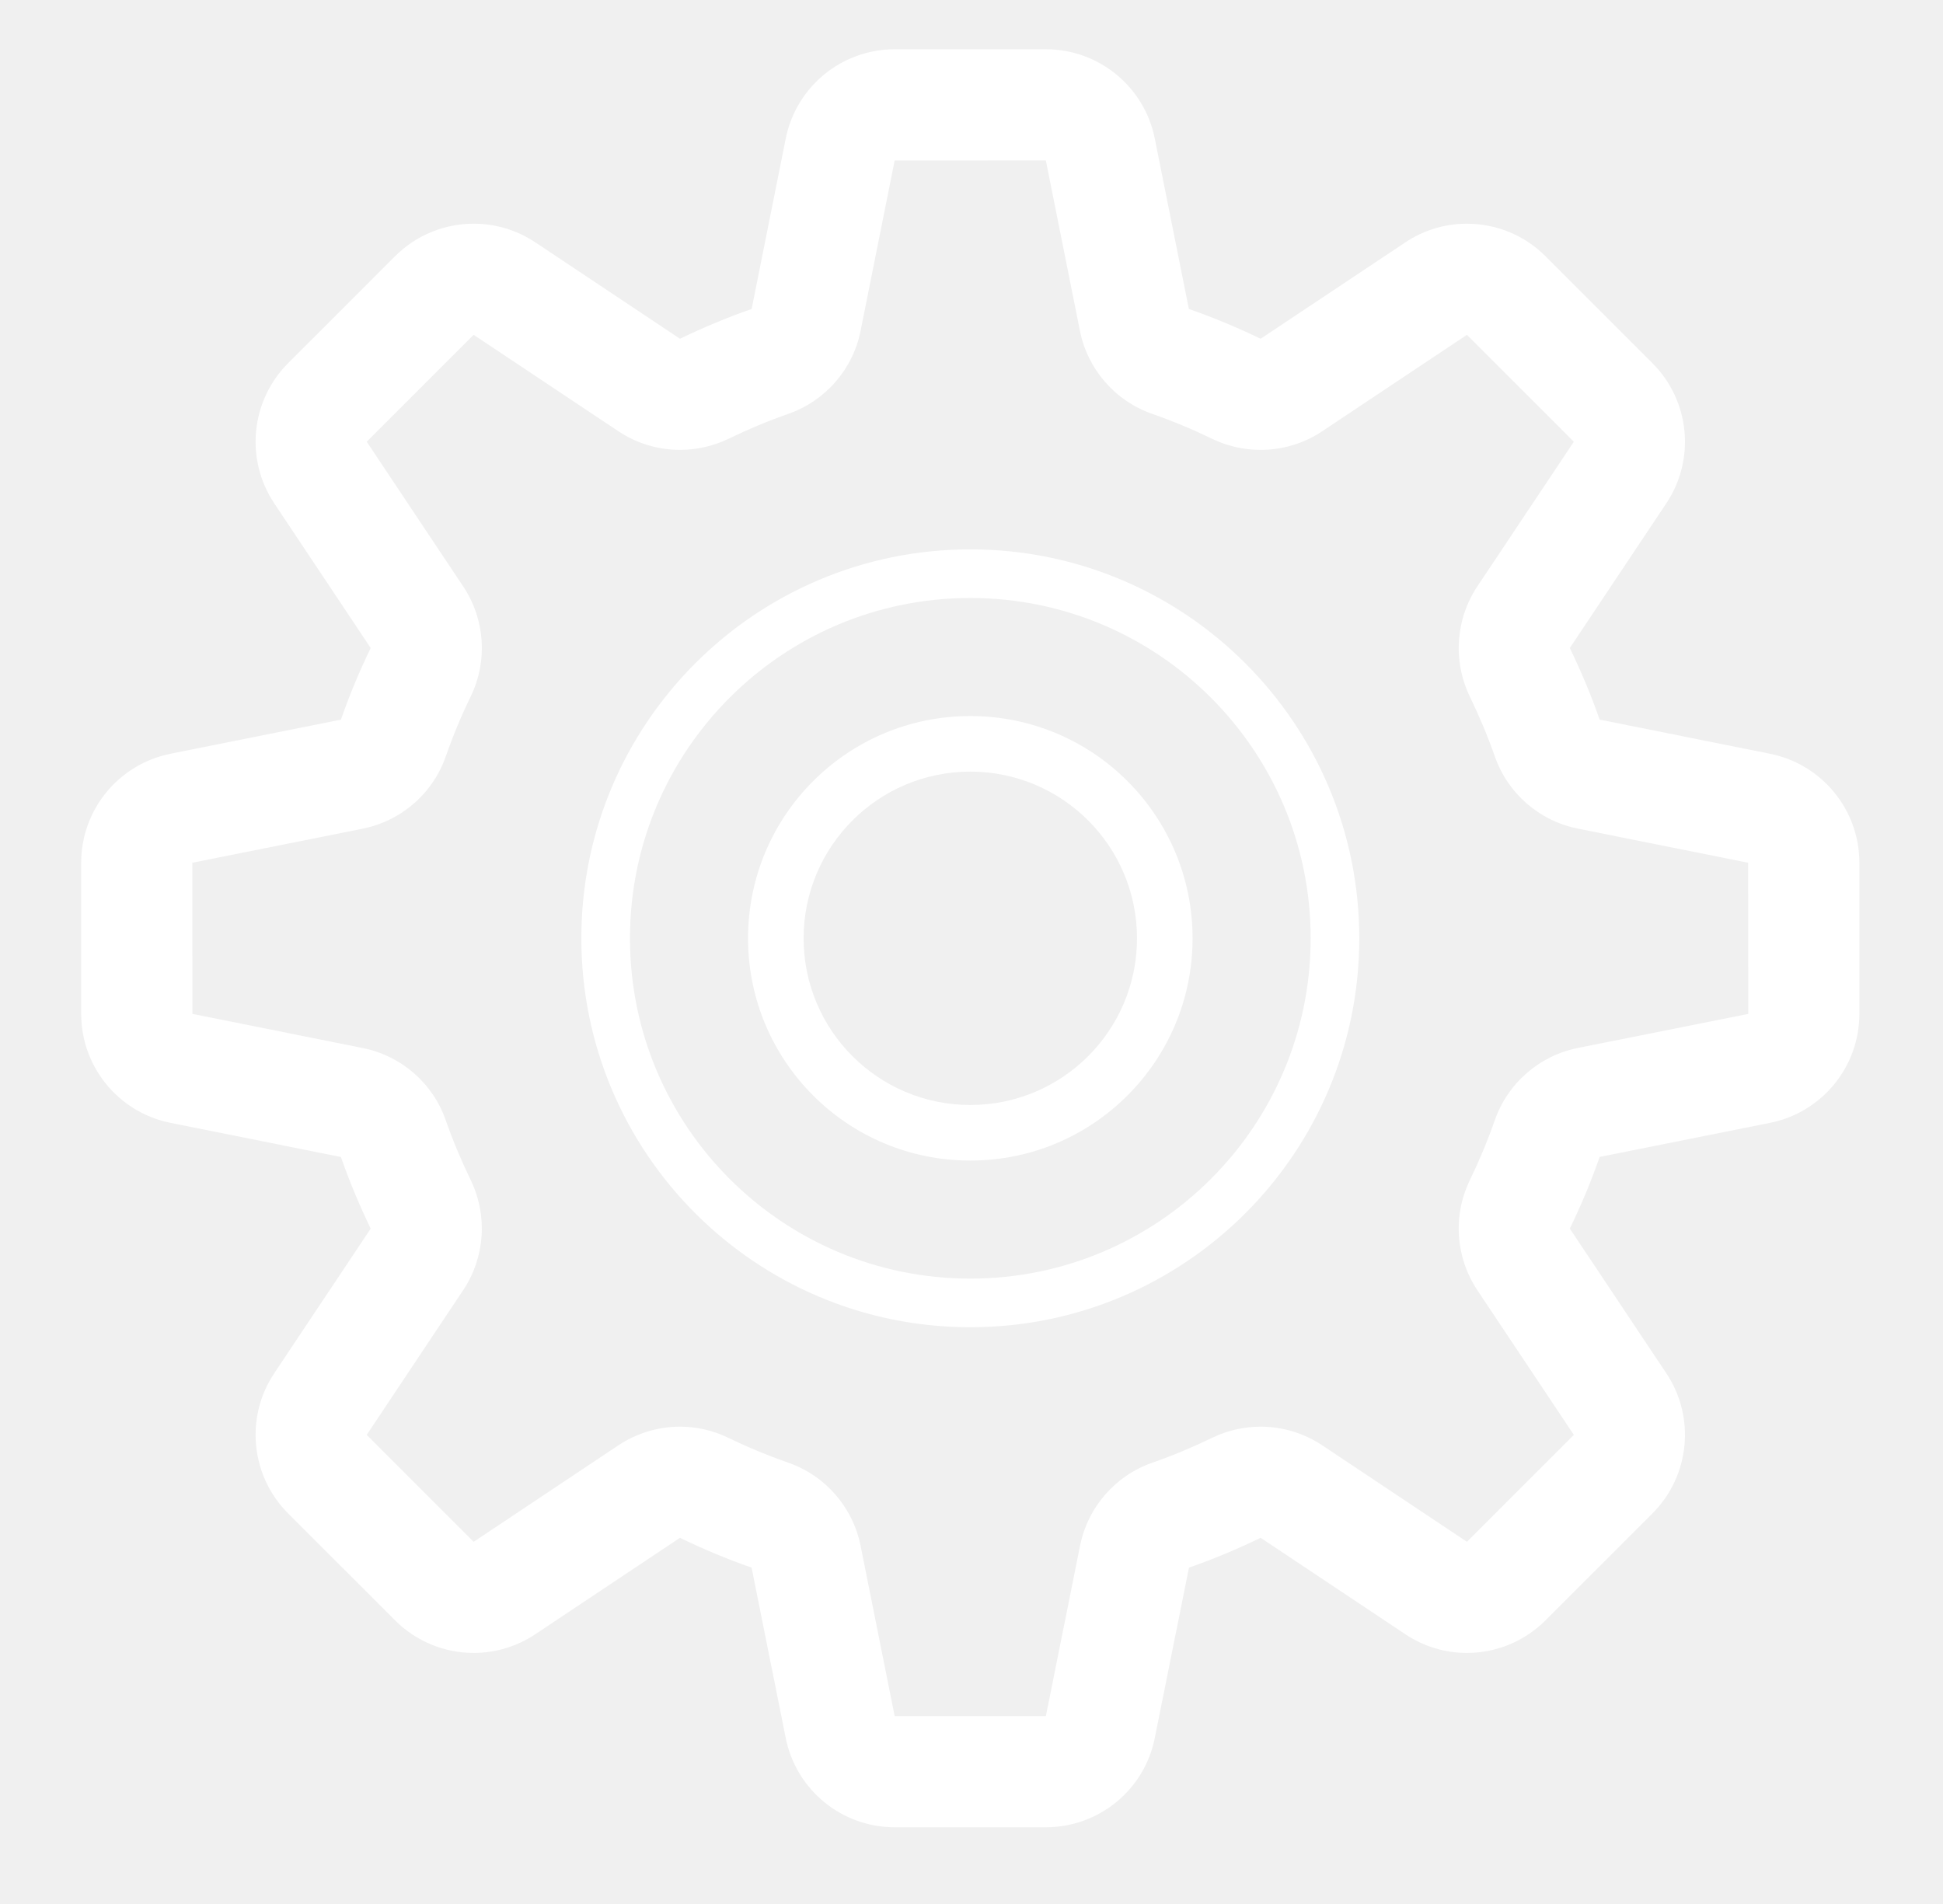
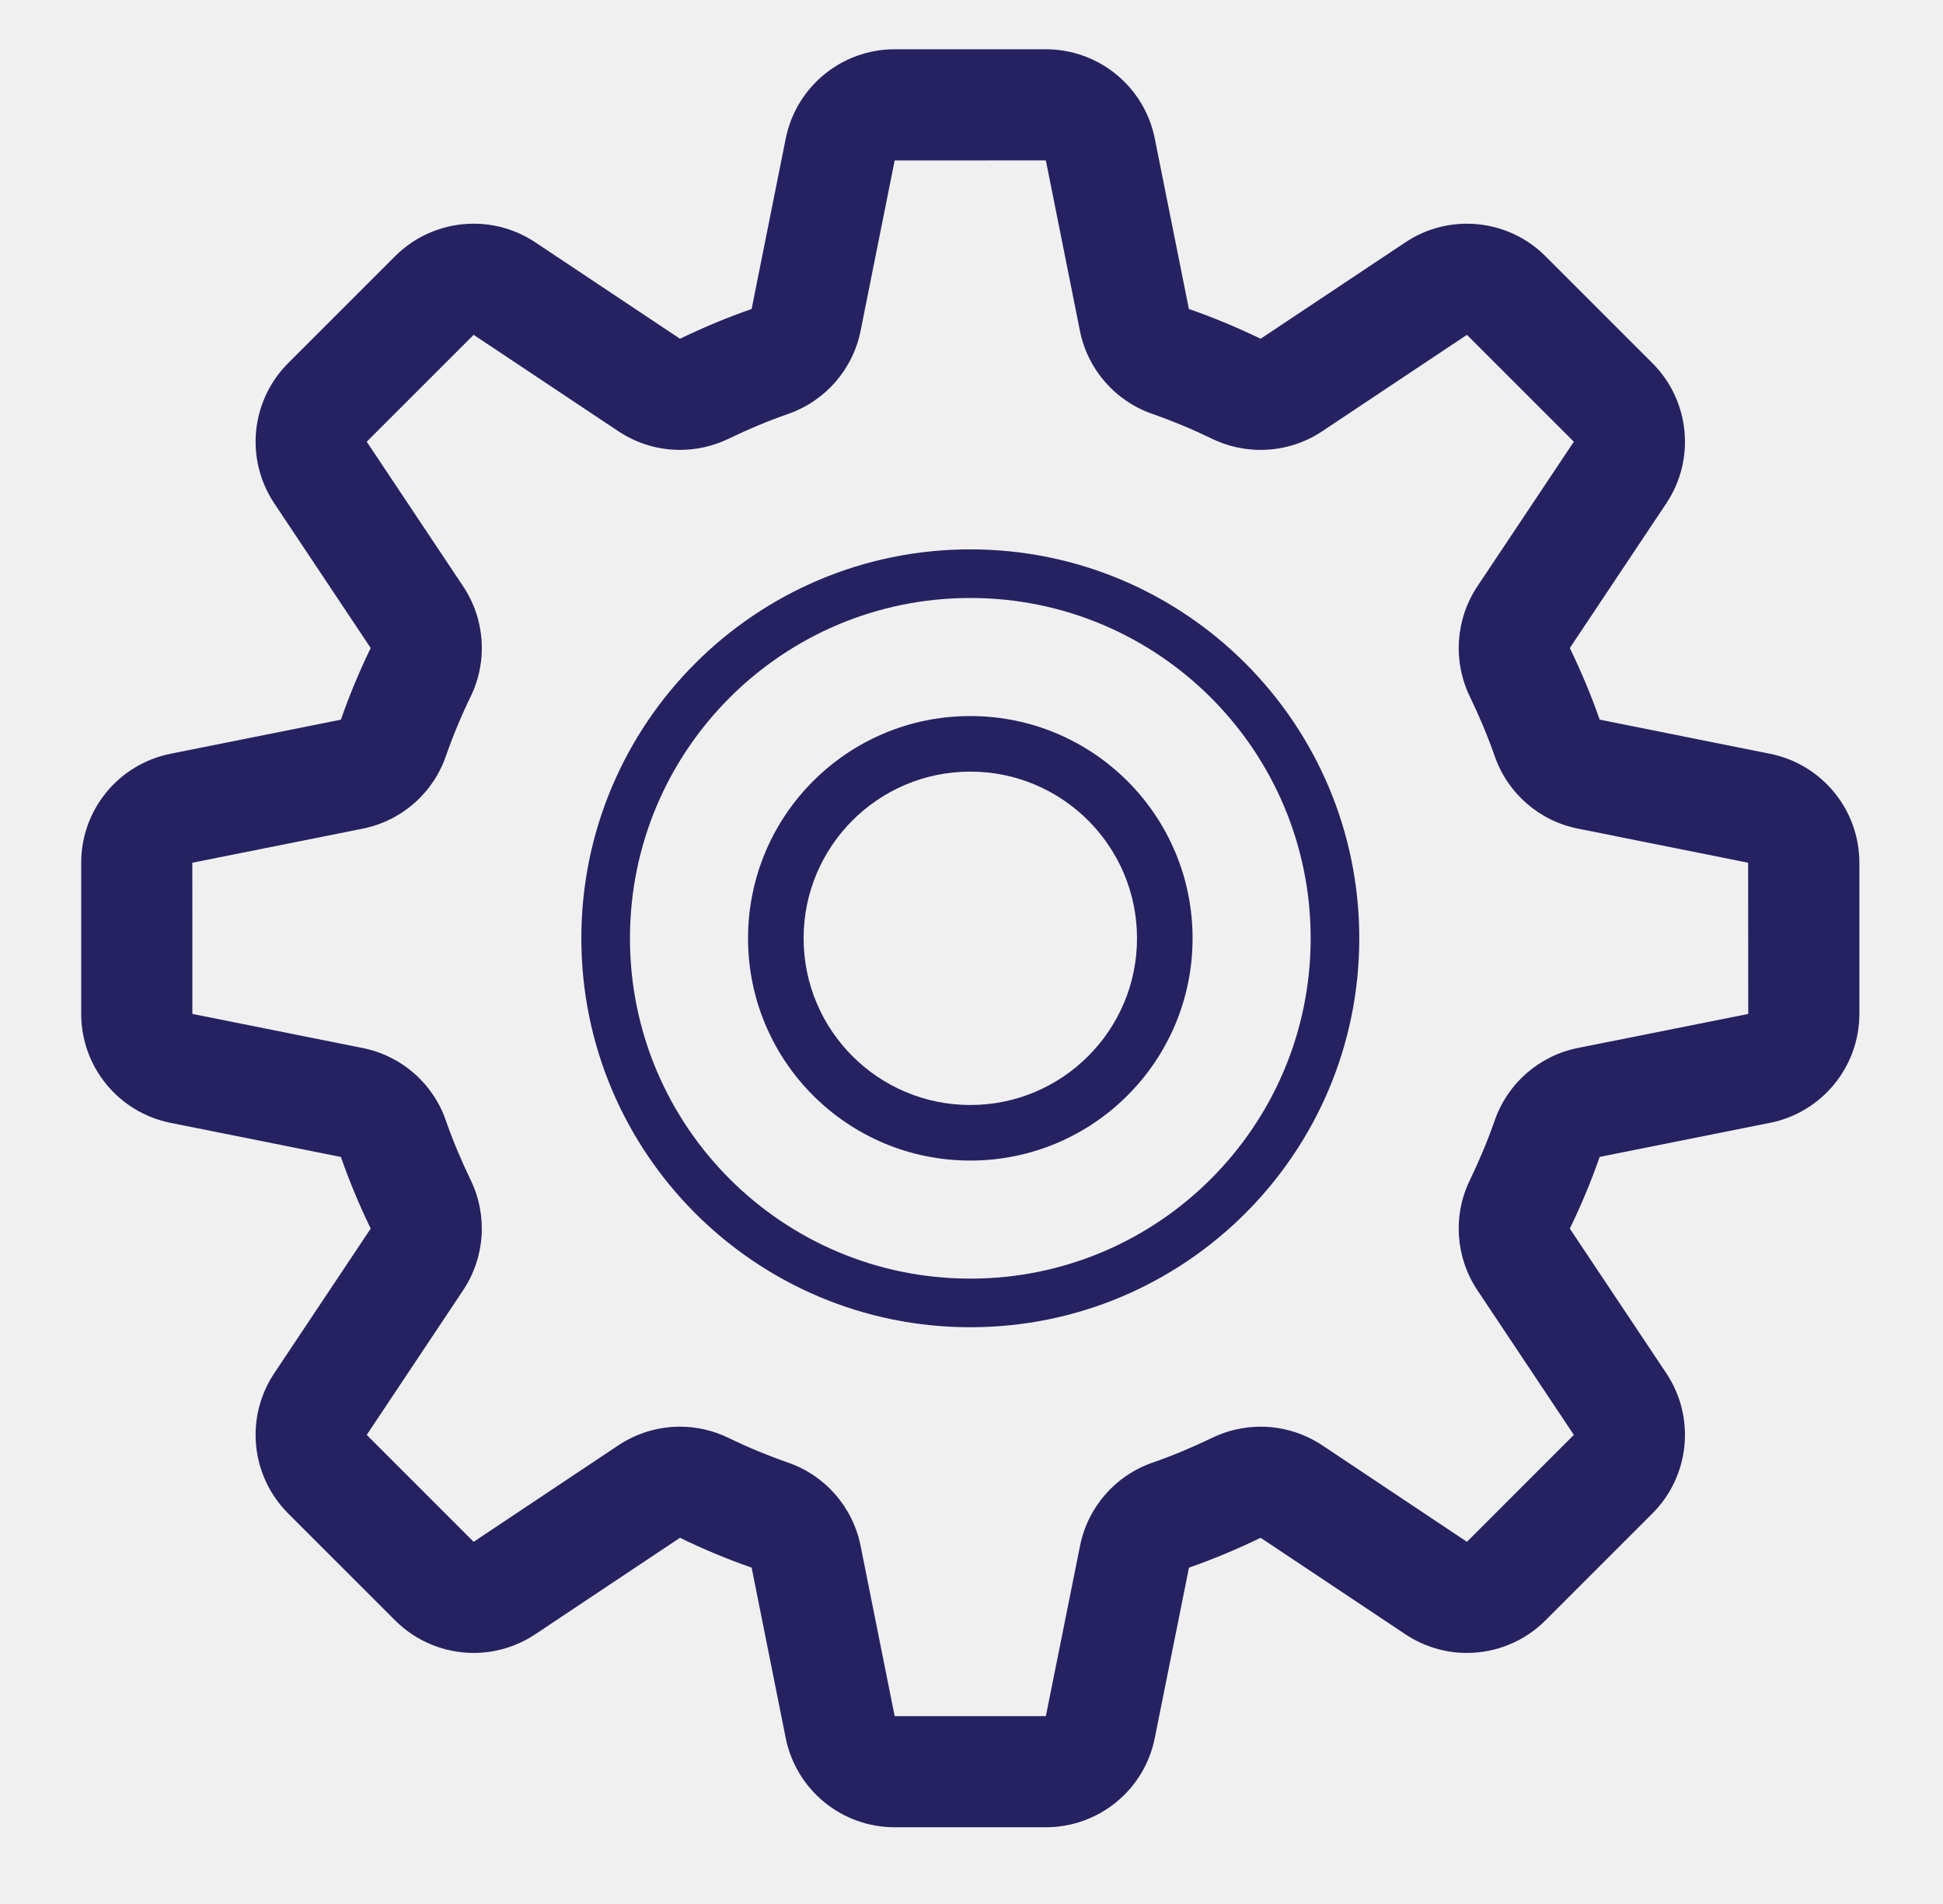
<svg xmlns="http://www.w3.org/2000/svg" version="1.1" id="Layer_1" x="0px" y="0px" width="215.593px" height="211.235px" viewBox="0 0 215.593 211.235" enable-background="new 0 0 215.593 211.235" xml:space="preserve">
-   <path fill="#FFFFFF" d="M196.392,83.643l-18.895-3.787c-0.951-2.737-2.072-5.382-3.312-7.948l10.706-16.052  c3.264-4.892,2.614-11.401-1.541-15.558l-11.862-11.862c-2.384-2.387-5.534-3.612-8.73-3.612c-2.36,0-4.744,0.677-6.822,2.071  L139.877,37.59c-2.577-1.243-5.225-2.354-7.96-3.303l-3.781-18.9c-1.145-5.769-6.214-9.92-12.09-9.92H99.271  c-5.877,0-10.934,4.151-12.09,9.92l-3.781,18.9c-2.74,0.949-5.383,2.066-7.948,3.303L59.399,26.894  c-2.094-1.394-4.473-2.071-6.839-2.071c-3.185,0-6.34,1.226-8.724,3.612L31.973,40.297c-4.154,4.157-4.804,10.666-1.541,15.558  l10.699,16.052c-1.245,2.571-2.354,5.217-3.305,7.954l-18.9,3.781c-5.769,1.153-9.917,6.214-9.917,12.091v16.778  c0,5.874,4.148,10.937,9.917,12.09l18.9,3.784c0.951,2.731,2.066,5.383,3.305,7.948l-10.699,16.049  c-3.263,4.889-2.613,11.407,1.541,15.562l11.862,11.861c2.384,2.381,5.539,3.616,8.724,3.616c2.366,0,4.751-0.687,6.839-2.074  l16.053-10.703c2.565,1.253,5.208,2.357,7.948,3.311l3.781,18.897c1.156,5.771,6.214,9.914,12.09,9.914h16.775  c5.877,0,10.946-4.143,12.09-9.914l3.793-18.897c2.734-0.954,5.382-2.065,7.948-3.311l16.059,10.703  c2.078,1.388,4.461,2.074,6.822,2.074c3.197,0,6.346-1.234,8.73-3.616l11.862-11.861c4.155-4.155,4.805-10.673,1.541-15.562  l-10.706-16.049c1.253-2.571,2.361-5.223,3.312-7.954l18.895-3.778c5.768-1.153,9.922-6.217,9.922-12.09V95.733  C206.314,89.857,202.16,84.796,196.392,83.643 M175.077,116.29c-4.287,0.858-7.791,3.914-9.224,8.041  c-0.794,2.273-1.722,4.48-2.758,6.626c-1.915,3.935-1.589,8.583,0.831,12.213l10.706,16.055l-11.862,11.865l-16.052-10.706  c-2.06-1.366-4.443-2.071-6.84-2.071c-1.831,0-3.673,0.413-5.371,1.234c-2.144,1.036-4.347,1.966-6.635,2.761  c-4.118,1.43-7.177,4.946-8.032,9.224l-3.793,18.904H99.271l-3.781-18.904c-0.855-4.278-3.914-7.794-8.032-9.224  c-2.276-0.795-4.491-1.713-6.635-2.755c-1.704-0.827-3.54-1.24-5.371-1.24c-2.396,0-4.781,0.705-6.84,2.071l-16.058,10.706  l-11.862-11.865l10.7-16.055c2.42-3.63,2.74-8.273,0.843-12.207c-1.035-2.138-1.968-4.347-2.764-6.626  c-1.427-4.128-4.943-7.184-9.224-8.041l-18.901-3.784L21.34,95.733l18.907-3.781c4.281-0.855,7.797-3.914,9.224-8.038  c0.795-2.276,1.715-4.489,2.758-6.63c1.909-3.931,1.589-8.58-0.837-12.219l-10.7-16.049l11.862-11.862l16.058,10.697  c2.06,1.376,4.444,2.071,6.84,2.071c1.831,0,3.661-0.406,5.371-1.225c2.132-1.035,4.348-1.969,6.623-2.764  c4.13-1.436,7.189-4.943,8.044-9.224l3.781-18.903l16.775-0.006l3.781,18.91c0.855,4.281,3.913,7.788,8.044,9.224  c2.276,0.795,4.479,1.716,6.624,2.758c1.709,0.825,3.54,1.231,5.382,1.231c2.397,0,4.781-0.695,6.84-2.071l16.052-10.697  l11.862,11.862l-10.706,16.049c-2.42,3.64-2.733,8.282-0.843,12.213c1.035,2.141,1.975,4.348,2.77,6.63  c1.433,4.124,4.938,7.183,9.224,8.038l18.895,3.788l0.012,16.778L175.077,116.29z" />
-   <path fill="#FFFFFF" d="M107.665,60.961c-23.832,0-43.16,19.328-43.16,43.159s19.328,43.16,43.16,43.16  c23.831,0,43.159-19.328,43.159-43.16S131.496,60.961,107.665,60.961 M107.665,141.885c-20.857,0-37.765-16.914-37.765-37.765  c0-20.851,16.908-37.764,37.765-37.764c20.844,0,37.764,16.914,37.764,37.764C145.429,124.972,128.509,141.885,107.665,141.885" />
-   <path fill="#FFFFFF" d="M107.665,79.458c-13.632,0-24.663,11.037-24.663,24.663s11.031,24.663,24.663,24.663  c13.619,0,24.662-11.037,24.662-24.663S121.284,79.458,107.665,79.458 M107.665,122.618c-10.212,0-18.497-8.285-18.497-18.497  c0-10.208,8.285-18.497,18.497-18.497c10.211,0,18.496,8.288,18.496,18.497C126.161,114.332,117.876,122.618,107.665,122.618" />
+   <path fill="#262261" d="M196.392,83.643l-18.895-3.787c-0.951-2.737-2.072-5.382-3.312-7.948l10.706-16.052  c3.264-4.892,2.614-11.401-1.541-15.558l-11.862-11.862c-2.384-2.387-5.534-3.612-8.73-3.612c-2.36,0-4.744,0.677-6.822,2.071  L139.877,37.59c-2.577-1.243-5.225-2.354-7.96-3.303l-3.781-18.9c-1.145-5.769-6.214-9.92-12.09-9.92H99.271  c-5.877,0-10.934,4.151-12.09,9.92l-3.781,18.9c-2.74,0.949-5.383,2.066-7.948,3.303L59.399,26.894  c-2.094-1.394-4.473-2.071-6.839-2.071c-3.185,0-6.34,1.226-8.724,3.612L31.973,40.297c-4.154,4.157-4.804,10.666-1.541,15.558  l10.699,16.052c-1.245,2.571-2.354,5.217-3.305,7.954l-18.9,3.781c-5.769,1.153-9.917,6.214-9.917,12.091v16.778  c0,5.874,4.148,10.937,9.917,12.09l18.9,3.784c0.951,2.731,2.066,5.383,3.305,7.948l-10.699,16.049  c-3.263,4.889-2.613,11.407,1.541,15.562l11.862,11.861c2.384,2.381,5.539,3.616,8.724,3.616c2.366,0,4.751-0.687,6.839-2.074  l16.053-10.703c2.565,1.253,5.208,2.357,7.948,3.311l3.781,18.897c1.156,5.771,6.214,9.914,12.09,9.914h16.775  c5.877,0,10.946-4.143,12.09-9.914l3.793-18.897c2.734-0.954,5.382-2.065,7.948-3.311l16.059,10.703  c2.078,1.388,4.461,2.074,6.822,2.074c3.197,0,6.346-1.234,8.73-3.616l11.862-11.861c4.155-4.155,4.805-10.673,1.541-15.562  l-10.706-16.049c1.253-2.571,2.361-5.223,3.312-7.954l18.895-3.778c5.768-1.153,9.922-6.217,9.922-12.09V95.733  C206.314,89.857,202.16,84.796,196.392,83.643 M175.077,116.29c-4.287,0.858-7.791,3.914-9.224,8.041  c-0.794,2.273-1.722,4.48-2.758,6.626c-1.915,3.935-1.589,8.583,0.831,12.213l10.706,16.055L162.77,171.09l-16.052-10.706  c-2.06-1.366-4.443-2.071-6.84-2.071c-1.831,0-3.673,0.413-5.371,1.234c-2.144,1.036-4.347,1.966-6.635,2.761  c-4.118,1.43-7.177,4.946-8.032,9.224l-3.793,18.904H99.271l-3.781-18.904c-0.855-4.278-3.914-7.794-8.032-9.224  c-2.276-0.795-4.491-1.713-6.635-2.755c-1.704-0.827-3.54-1.24-5.371-1.24c-2.396,0-4.781,0.705-6.84,2.071L52.554,171.09  l-11.862-11.865l10.7-16.055c2.42-3.63,2.74-8.273,0.843-12.207c-1.035-2.138-1.968-4.347-2.764-6.626  c-1.427-4.128-4.943-7.184-9.224-8.041l-18.901-3.784L21.34,95.733l18.907-3.781c4.281-0.855,7.797-3.914,9.224-8.038  c0.795-2.276,1.715-4.489,2.758-6.63c1.909-3.931,1.589-8.58-0.837-12.219l-10.7-16.049l11.862-11.862l16.058,10.697  c2.06,1.376,4.444,2.071,6.84,2.071c1.831,0,3.661-0.406,5.371-1.225c2.132-1.035,4.348-1.969,6.623-2.764  c4.13-1.436,7.189-4.943,8.044-9.224l3.781-18.903l16.775-0.006l3.781,18.91c0.855,4.281,3.913,7.788,8.044,9.224  c2.276,0.795,4.479,1.716,6.624,2.758c1.709,0.825,3.54,1.231,5.382,1.231c2.397,0,4.781-0.695,6.84-2.071l16.052-10.697  l11.862,11.862l-10.706,16.049c-2.42,3.64-2.733,8.282-0.843,12.213c1.035,2.141,1.975,4.348,2.77,6.63  c1.433,4.124,4.938,7.183,9.224,8.038l18.895,3.788l0.012,16.778L175.077,116.29z" />
+   <path fill="#262261" d="M107.665,60.961c-23.832,0-43.16,19.328-43.16,43.159s19.328,43.16,43.16,43.16  c23.831,0,43.159-19.328,43.159-43.16S131.496,60.961,107.665,60.961 M107.665,141.885c-20.857,0-37.765-16.914-37.765-37.765  s16.908-37.764,37.765-37.764c20.844,0,37.764,16.914,37.764,37.764C145.429,124.972,128.509,141.885,107.665,141.885" />
+   <path fill="#262261" d="M107.665,79.458c-13.632,0-24.663,11.037-24.663,24.663s11.031,24.663,24.663,24.663  c13.619,0,24.662-11.037,24.662-24.663S121.284,79.458,107.665,79.458 M107.665,122.618c-10.212,0-18.497-8.285-18.497-18.497  c0-10.208,8.285-18.497,18.497-18.497c10.211,0,18.496,8.288,18.496,18.497C126.161,114.332,117.876,122.618,107.665,122.618" />
</svg>
